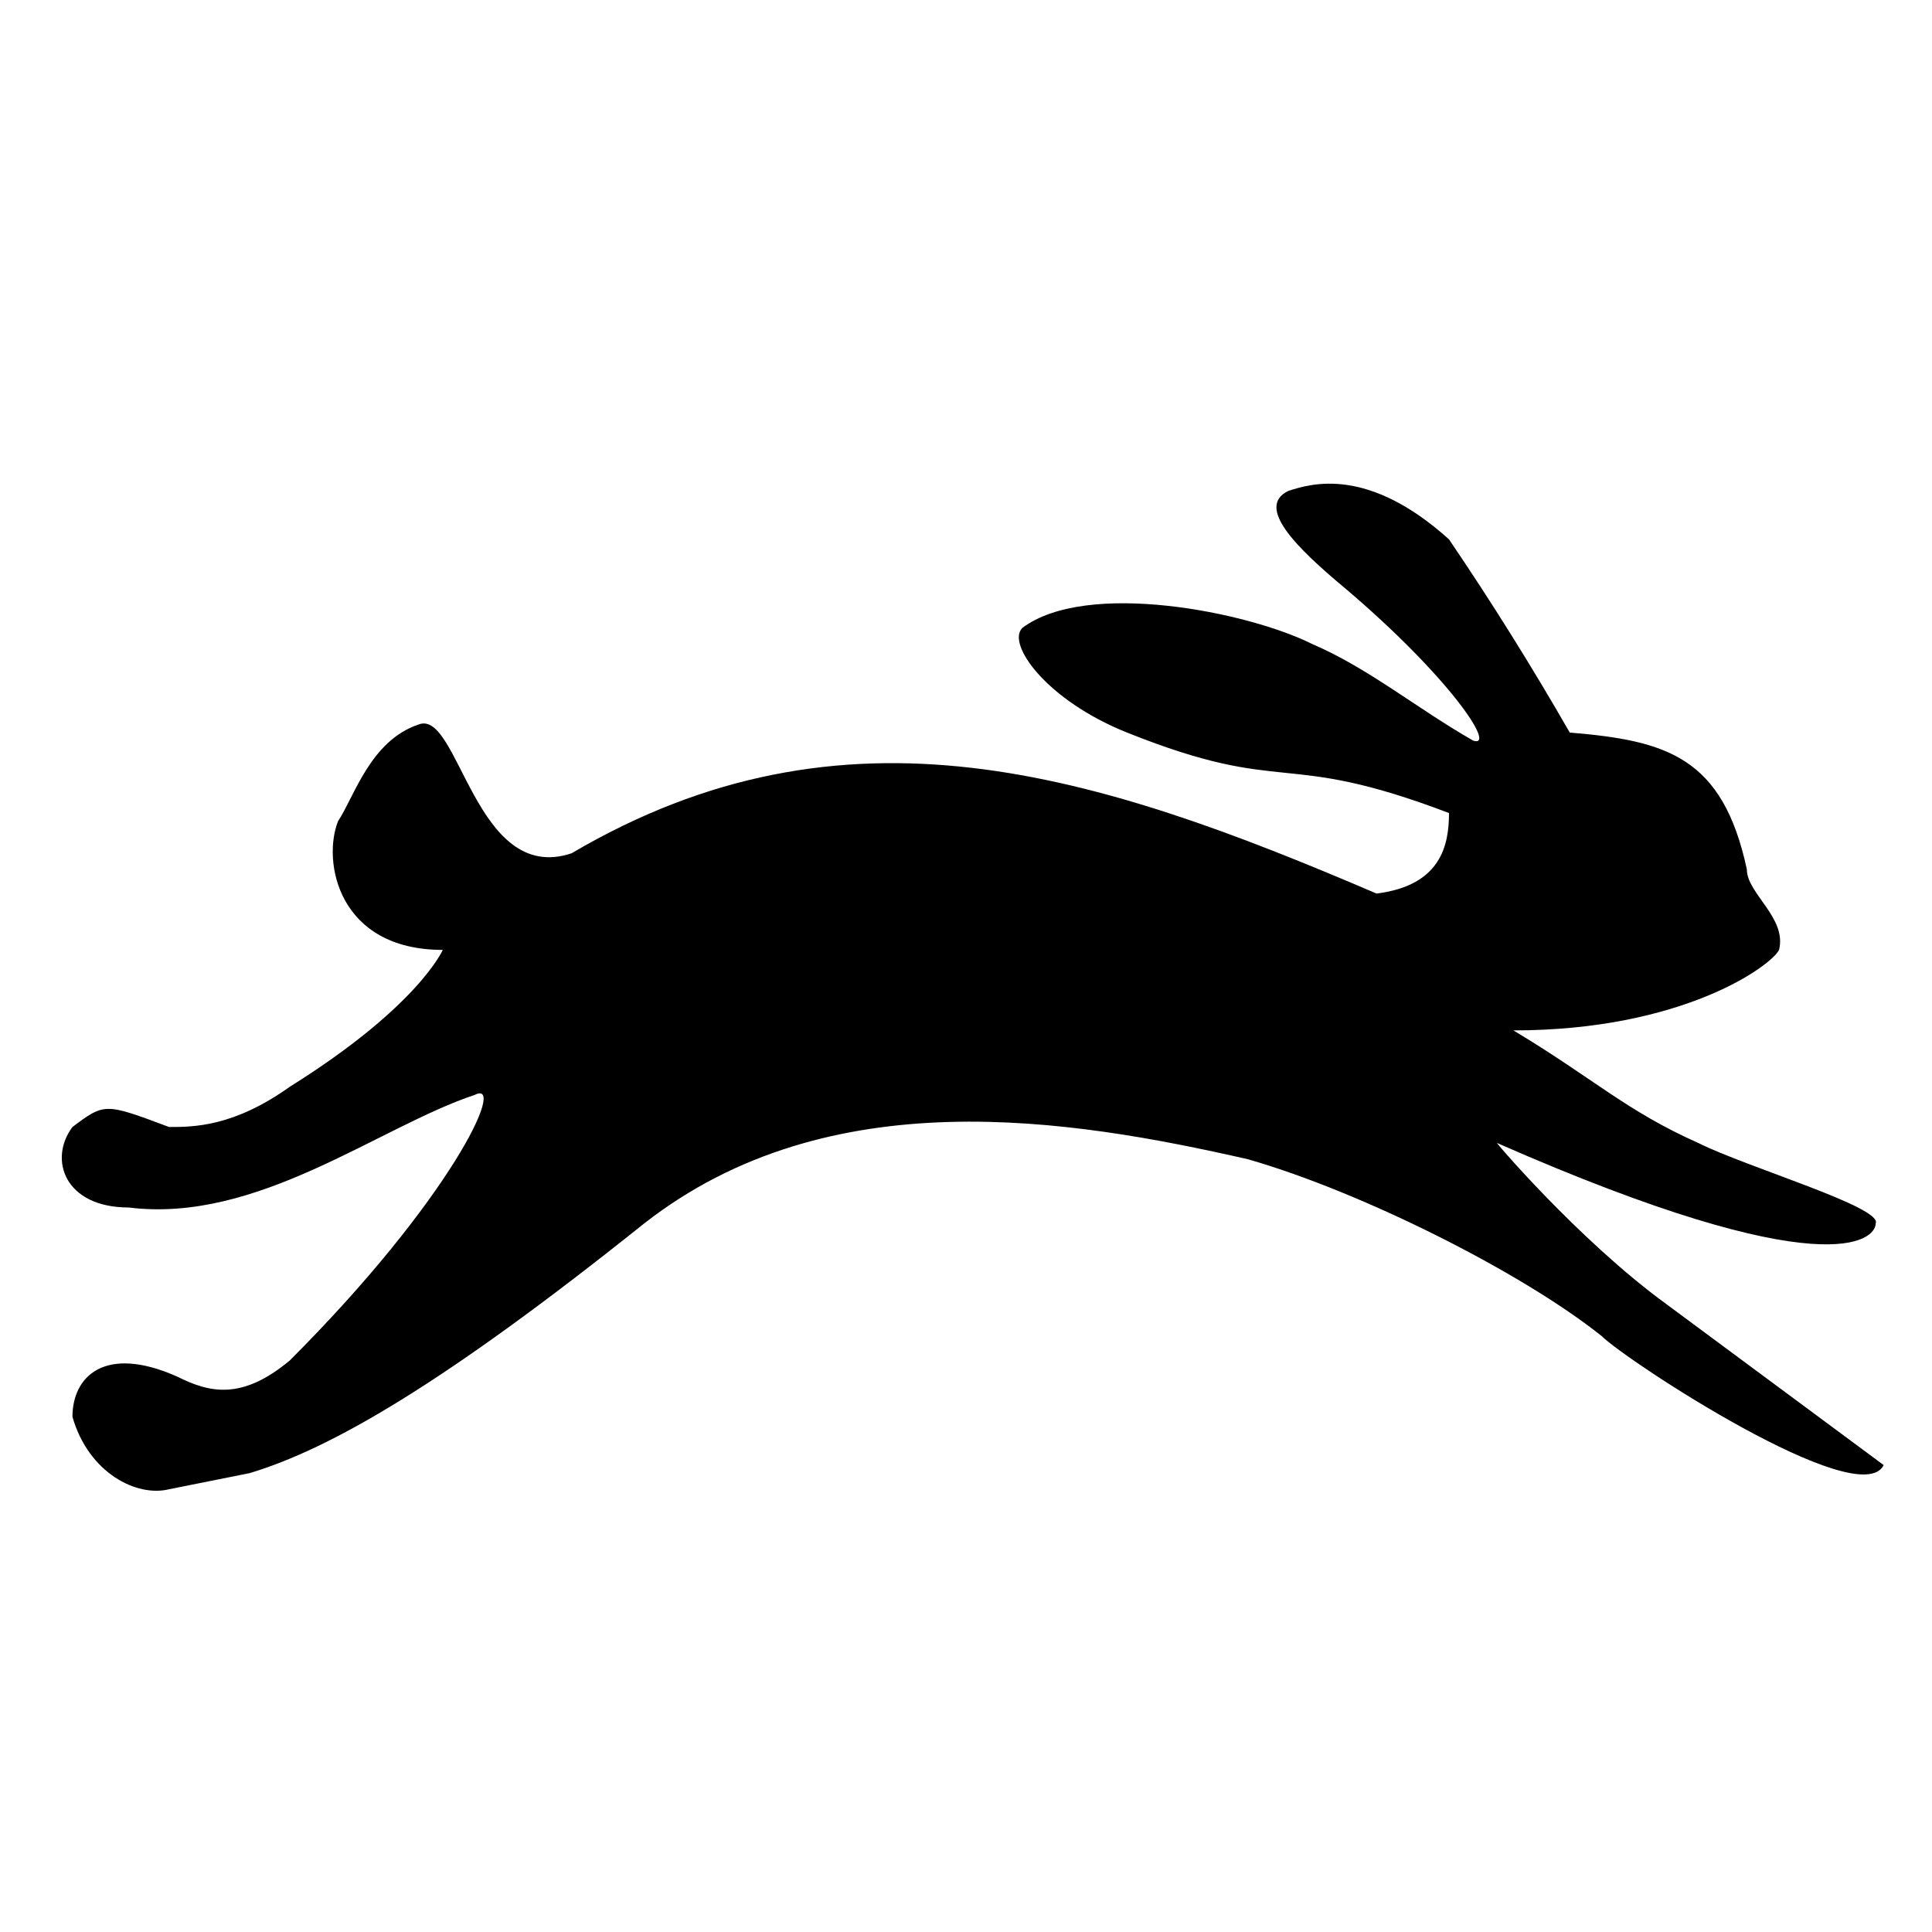
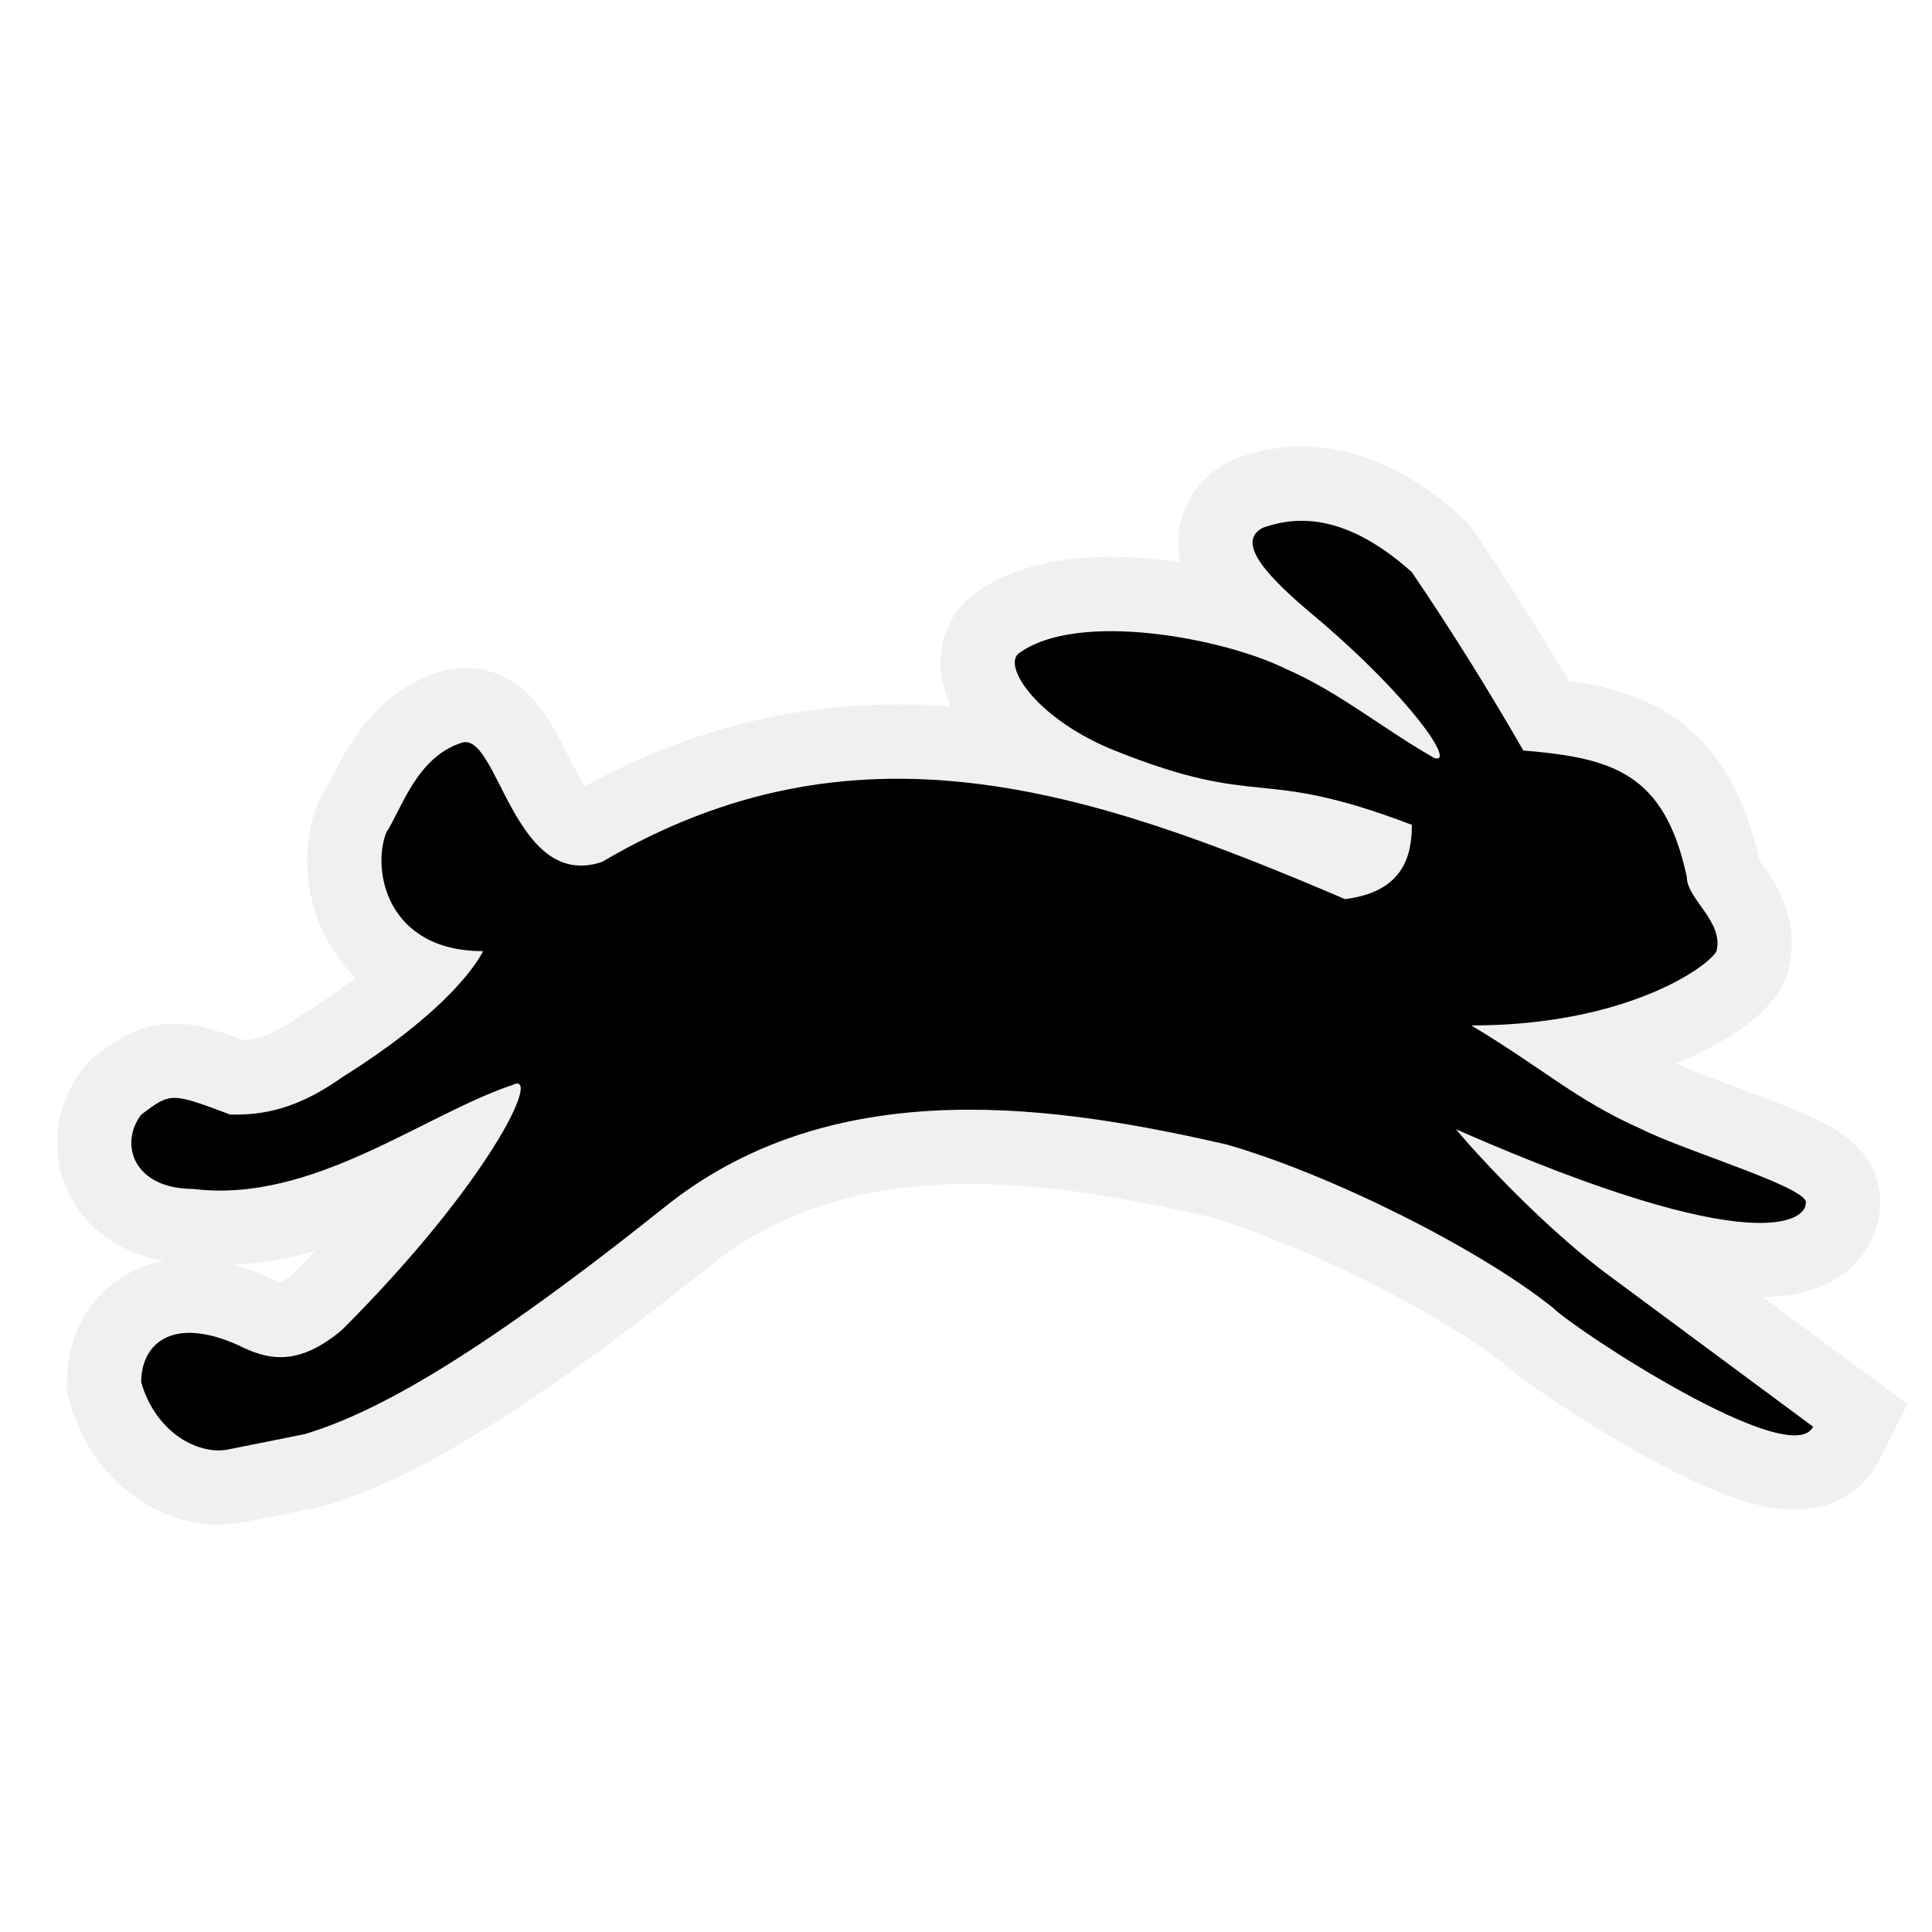
- <svg xmlns="http://www.w3.org/2000/svg" viewBox="0 0 24 24">
-   <path d="M18 6.7a37.6 37.6 0 0 1 1.5 2.4c1.2.1 1.9.3 2.2 1.7 0 .3.5.6.4 1-.1.2-1.2 1-3.3 1 1 .6 1.4 1 2.3 1.4.6.3 2.3.8 2.2 1 0 .2-.6.8-4.7-1-.1-.1 1 1.2 2.1 2l2.7 2c-.3.6-3.2-1.3-3.5-1.6-1-.8-3-1.8-4.4-2.2-2.2-.5-5.2-1-7.5.8-2.5 2-3.9 2.8-4.9 3.1l-1 .2c-.4.1-1-.2-1.2-.9 0-.5.4-.9 1.3-.5.4.2.8.3 1.4-.2 2-2 2.7-3.5 2.3-3.3-1.2.4-2.7 1.6-4.3 1.4-.8 0-1-.6-.7-1 .4-.3.4-.3 1.2 0 .3 0 .8 0 1.5-.5 1.6-1 1.9-1.7 1.9-1.7-1.3 0-1.5-1.1-1.3-1.6.2-.3.4-1 1-1.2.5-.2.7 2 1.9 1.6 3.4-2 6.5-1 10 .5.8-.1.9-.6.9-1-2.1-.8-2-.2-4-1-1-.4-1.5-1.1-1.3-1.3.8-.6 2.8-.2 3.6.2.7.3 1.3.8 2 1.2.3.1-.3-.8-1.6-1.9-.6-.5-1.1-1-.7-1.2.3-.1 1-.3 2 .6Z" />
+ <svg xmlns="http://www.w3.org/2000/svg" xmlns:xlink="http://www.w3.org/1999/xlink" viewBox="0 0 26 26">
+   <defs>
+     <path id="tag" d="M18 6.7a37.6 37.6 0 0 1 1.5 2.4c1.2.1 1.9.3 2.2 1.7 0 .3.5.6.4 1-.1.2-1.2 1-3.3 1 1 .6 1.4 1 2.3 1.4.6.3 2.3.8 2.2 1 0 .2-.6.8-4.7-1-.1-.1 1 1.2 2.1 2l2.7 2c-.3.6-3.2-1.3-3.5-1.6-1-.8-3-1.8-4.4-2.2-2.2-.5-5.2-1-7.5.8-2.5 2-3.9 2.8-4.9 3.1l-1 .2c-.4.1-1-.2-1.2-.9 0-.5.4-.9 1.3-.5.4.2.8.3 1.4-.2 2-2 2.7-3.5 2.3-3.3-1.2.4-2.7 1.6-4.3 1.4-.8 0-1-.6-.7-1 .4-.3.4-.3 1.2 0 .3 0 .8 0 1.5-.5 1.6-1 1.9-1.7 1.9-1.7-1.3 0-1.5-1.1-1.3-1.6.2-.3.4-1 1-1.2.5-.2.7 2 1.9 1.6 3.4-2 6.5-1 10 .5.8-.1.9-.6.9-1-2.1-.8-2-.2-4-1-1-.4-1.5-1.1-1.3-1.3.8-.6 2.8-.2 3.6.2.7.3 1.3.8 2 1.2.3.1-.3-.8-1.6-1.9-.6-.5-1.1-1-.7-1.2.3-.1 1-.3 2 .6Z" />
+   </defs>
+   <use stroke="#F0F0F0" stroke-width="2" fill="none" xlink:href="#tag" transform="translate(1 1)" />
+   <use fill="black" xlink:href="#tag" transform="translate(1 1)" />
</svg>
